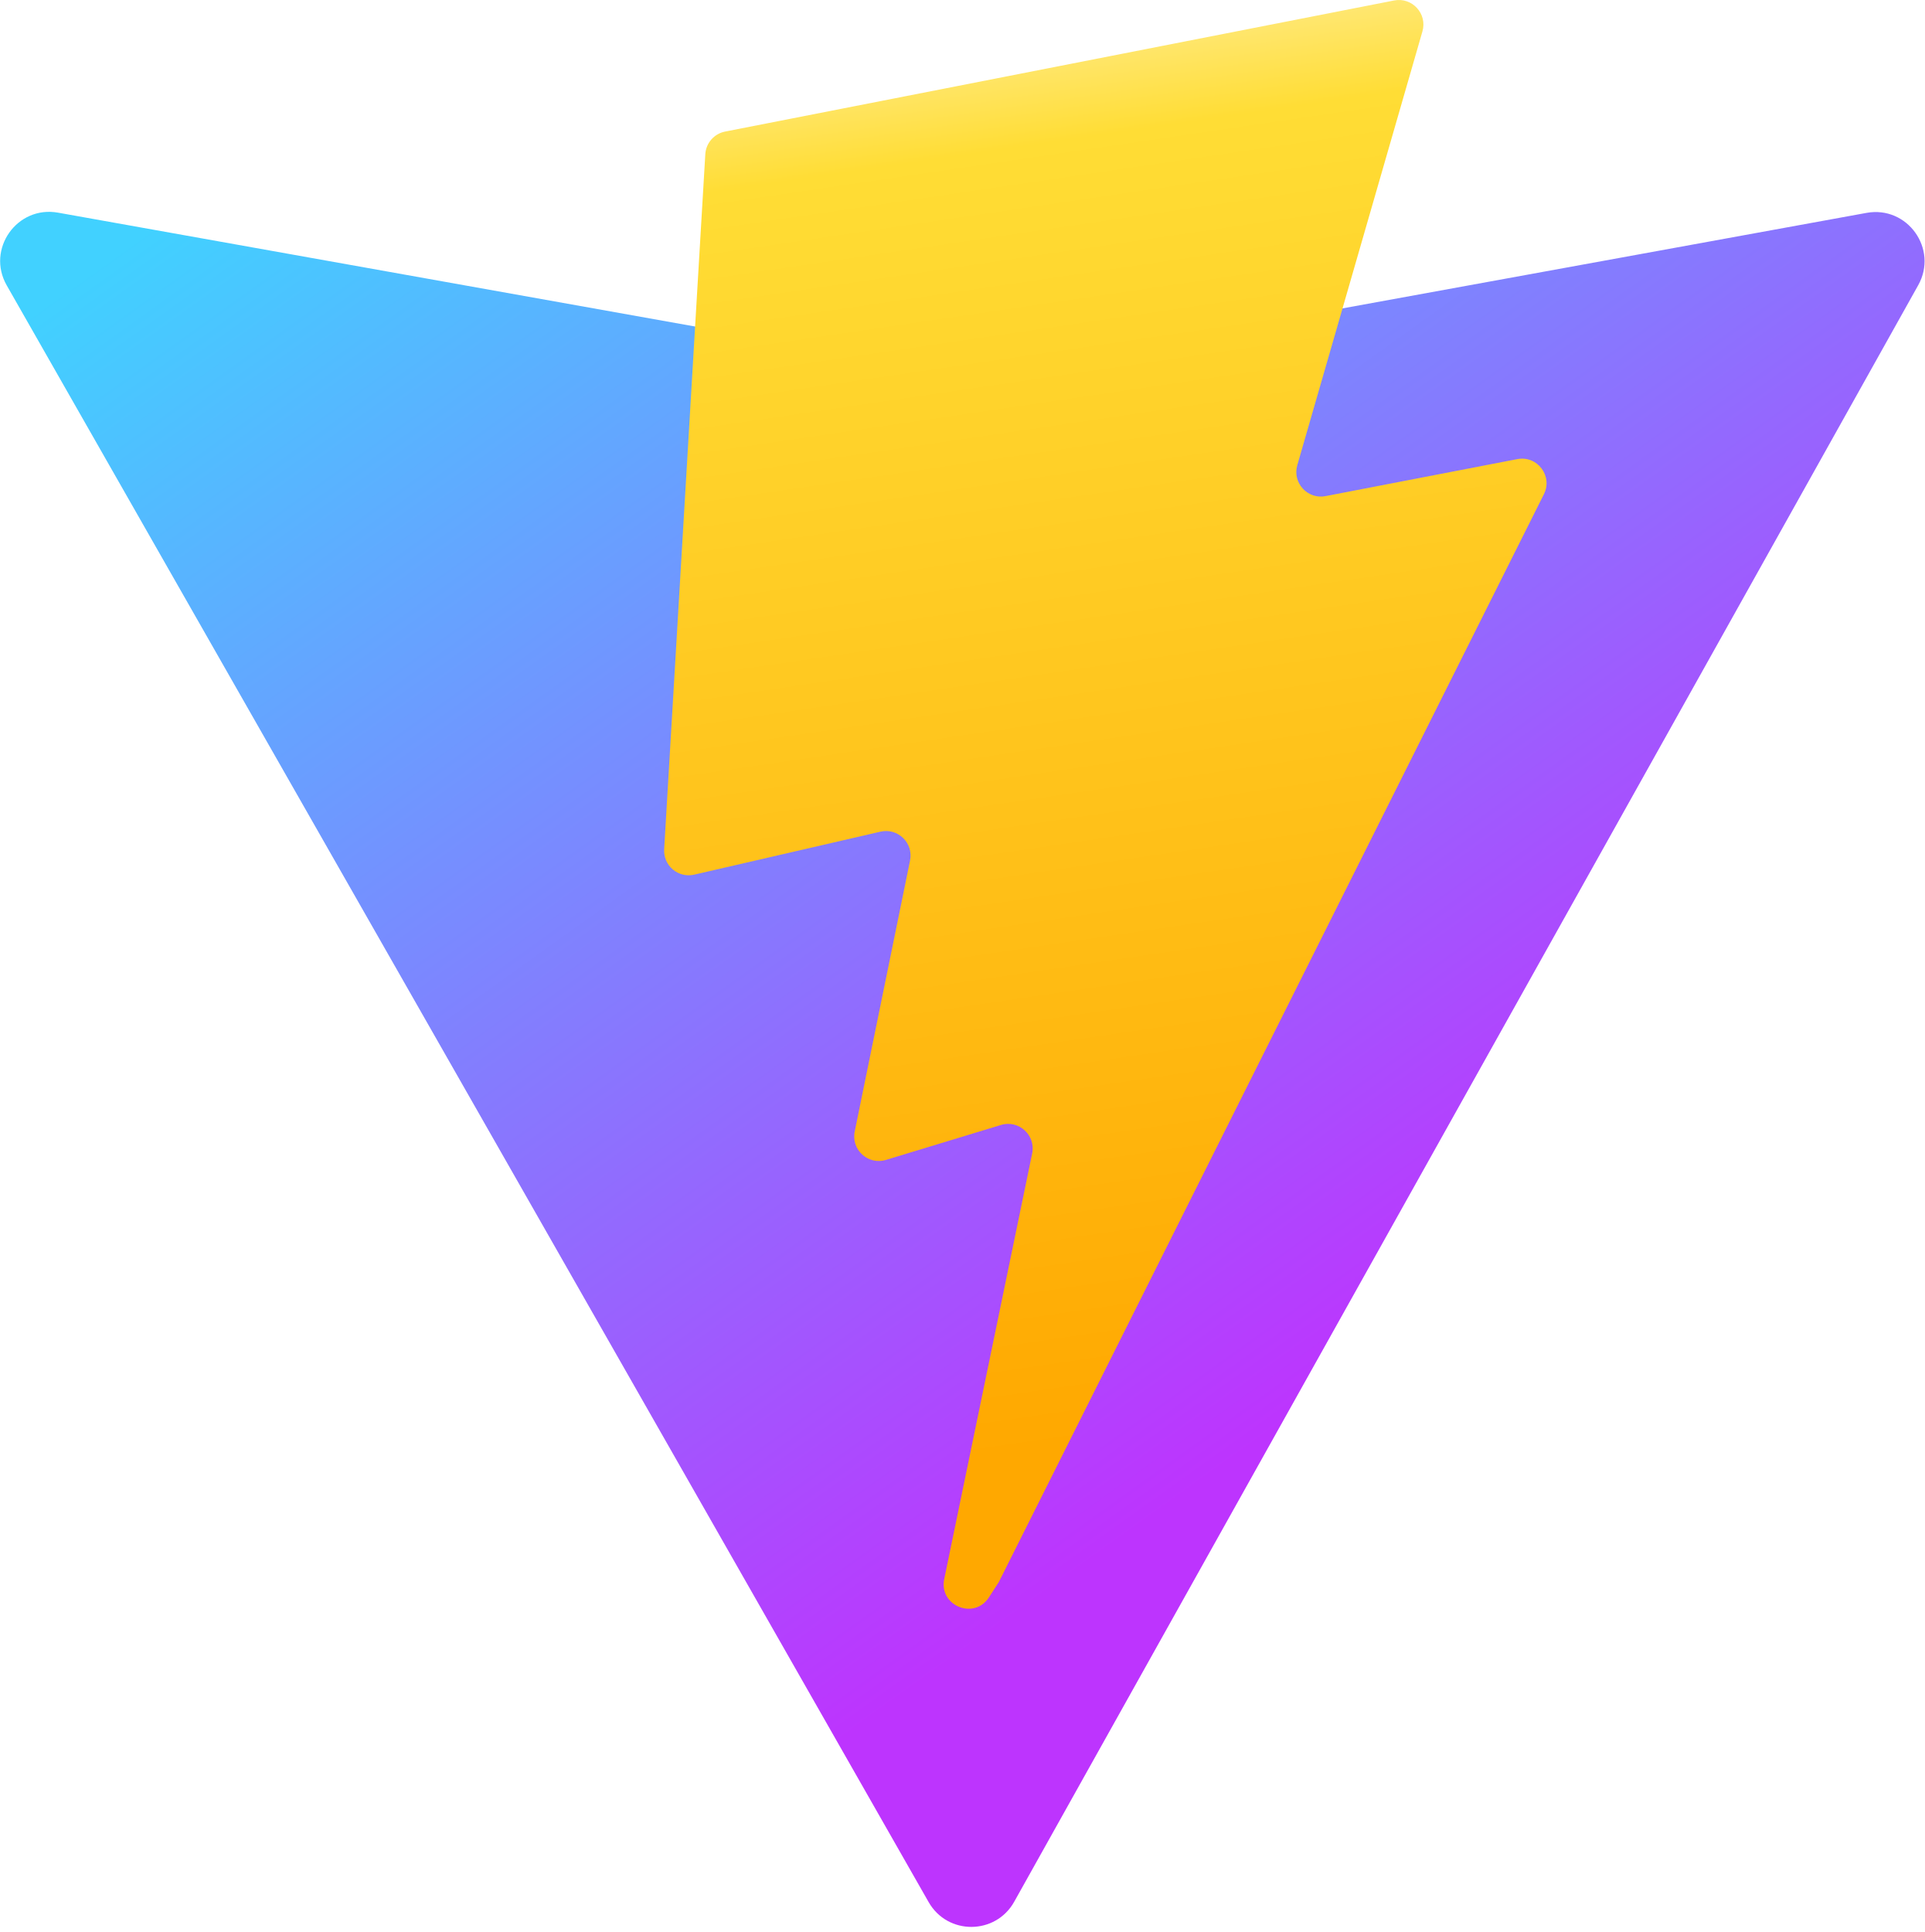
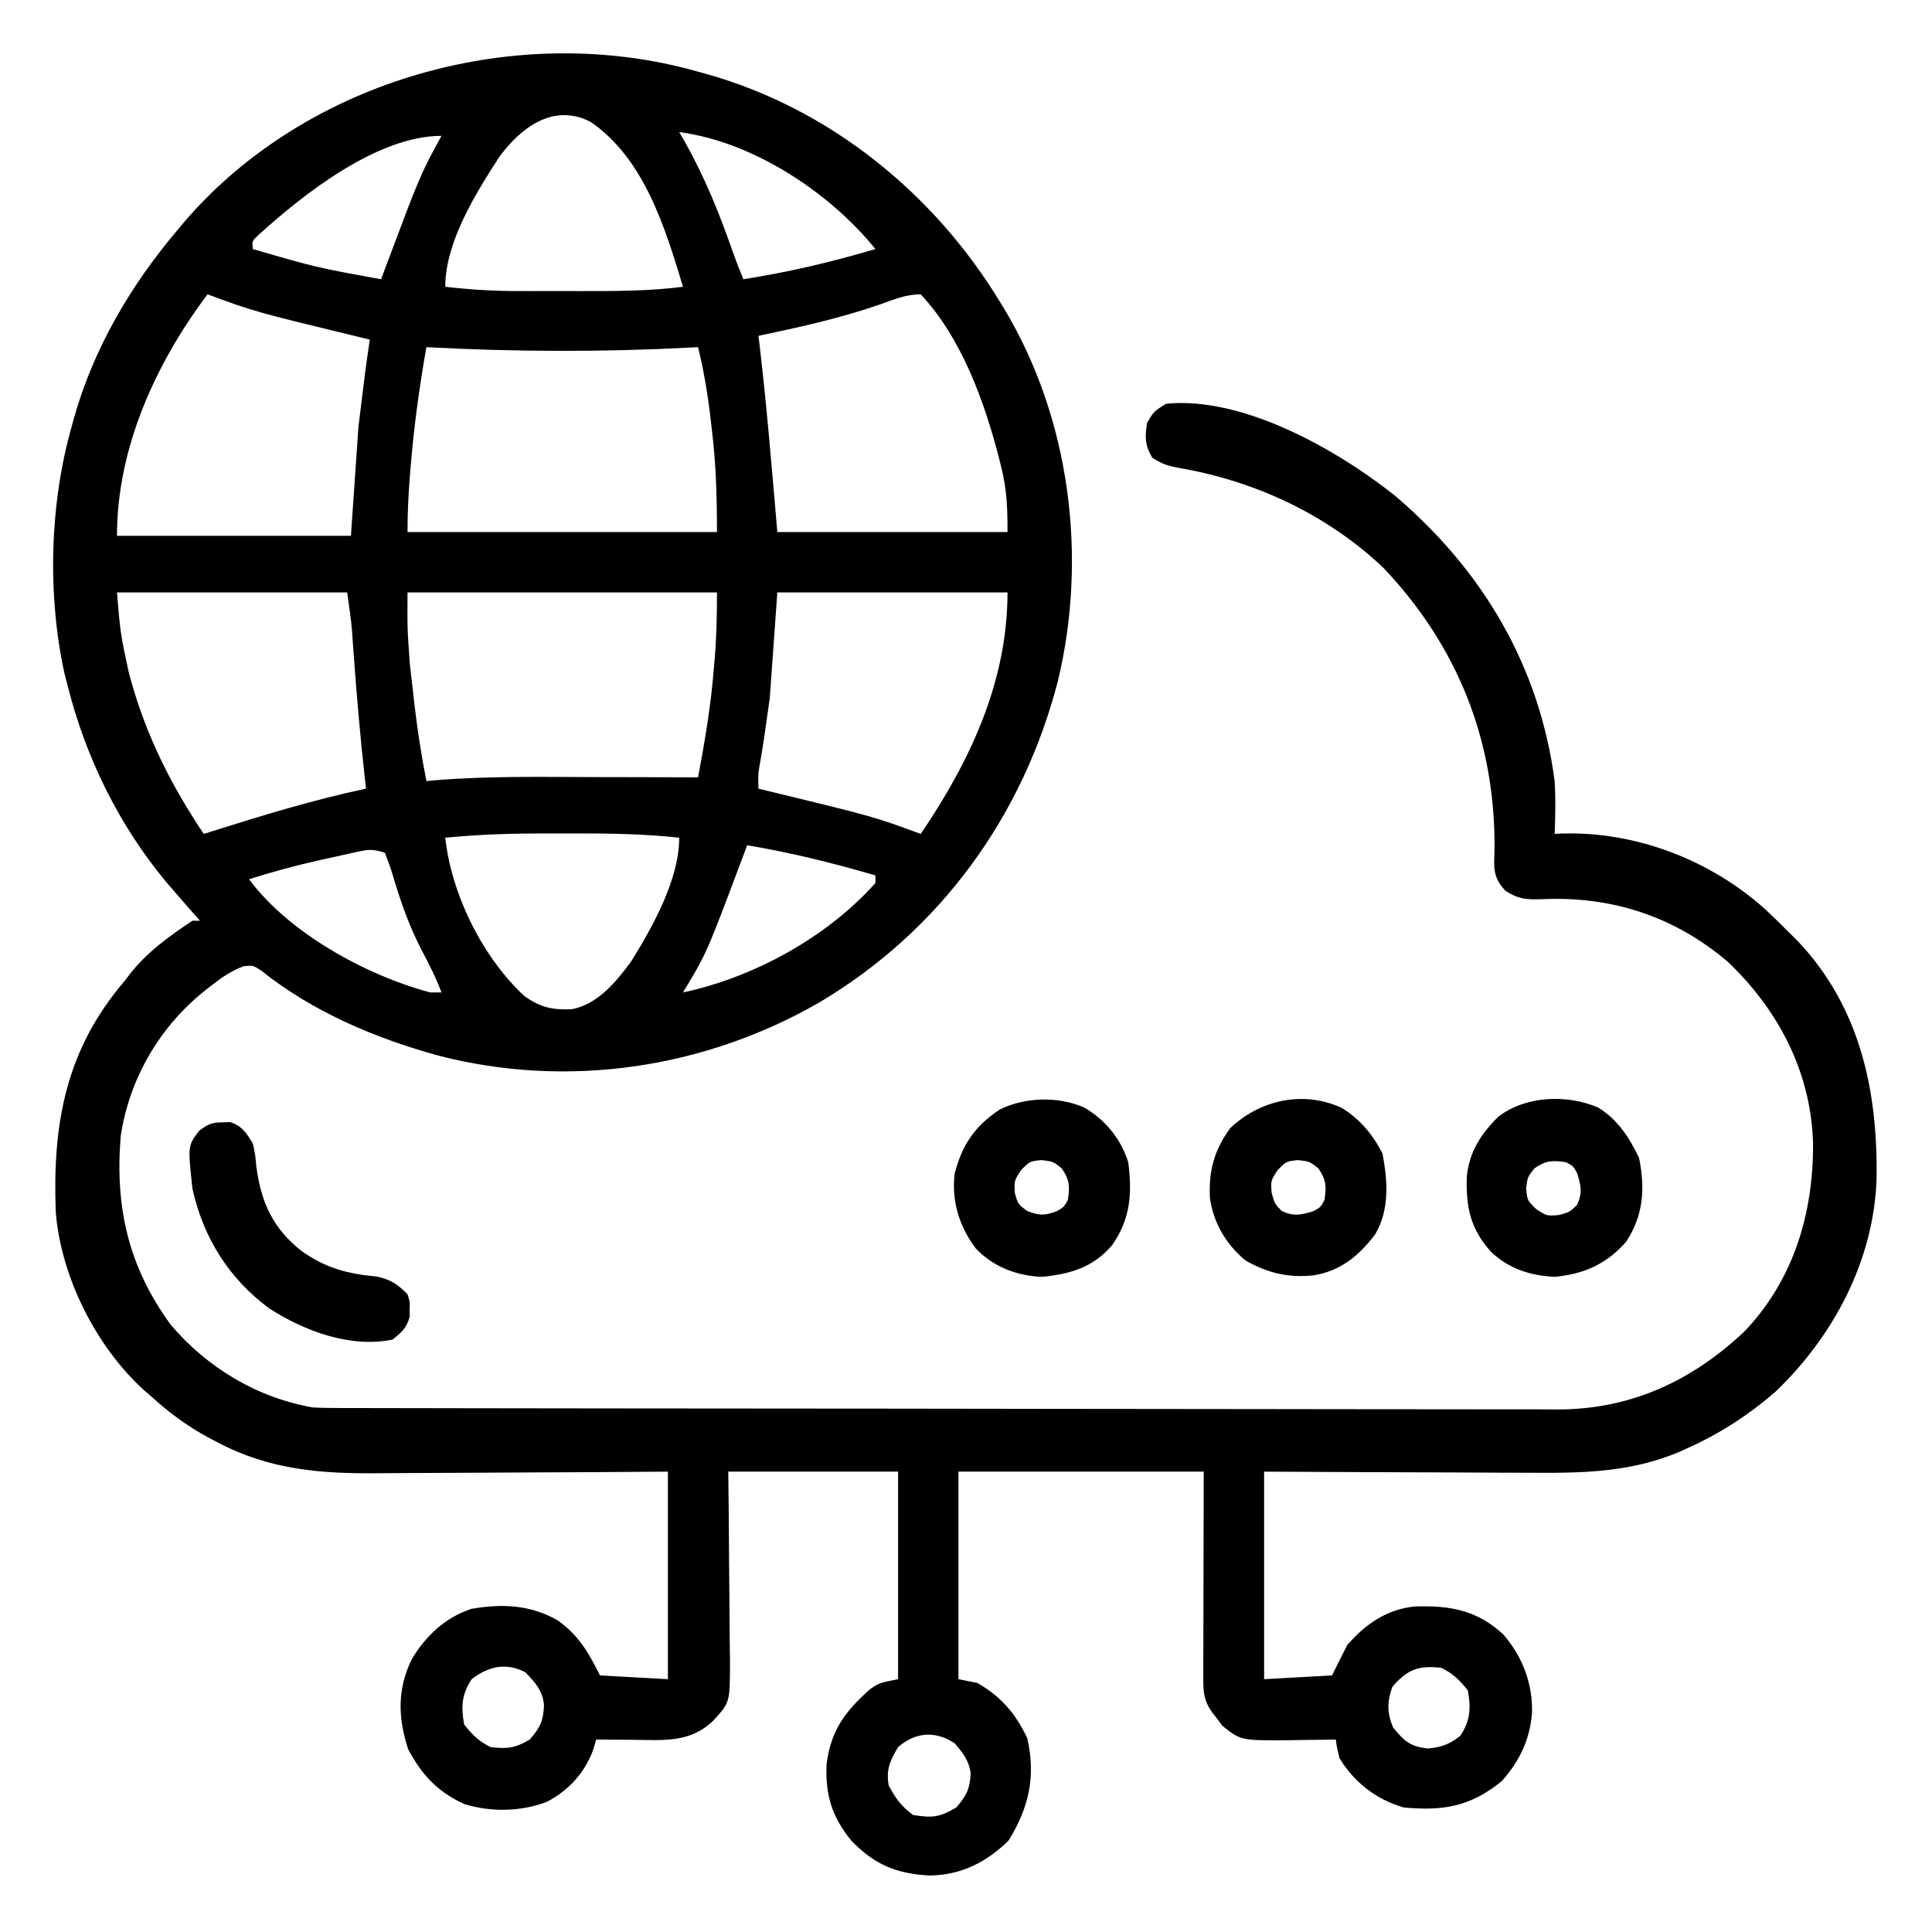
- <svg xmlns="http://www.w3.org/2000/svg" aria-hidden="true" role="img" class="iconify iconify--logos" width="31.88" height="32" preserveAspectRatio="xMidYMid meet" viewBox="0 0 256 257">
-   <defs>
-     <linearGradient id="IconifyId1813088fe1fbc01fb466" x1="-.828%" x2="57.636%" y1="7.652%" y2="78.411%">
-       <stop offset="0%" stop-color="#41D1FF" />
-       <stop offset="100%" stop-color="#BD34FE" />
-     </linearGradient>
-     <linearGradient id="IconifyId1813088fe1fbc01fb467" x1="43.376%" x2="50.316%" y1="2.242%" y2="89.03%">
-       <stop offset="0%" stop-color="#FFEA83" />
-       <stop offset="8.333%" stop-color="#FFDD35" />
-       <stop offset="100%" stop-color="#FFA800" />
-     </linearGradient>
-   </defs>
-   <path fill="url(#IconifyId1813088fe1fbc01fb466)" d="M255.153 37.938L134.897 252.976c-2.483 4.44-8.862 4.466-11.382.048L.875 37.958c-2.746-4.814 1.371-10.646 6.827-9.67l120.385 21.517a6.537 6.537 0 0 0 2.322-.004l117.867-21.483c5.438-.991 9.574 4.796 6.877 9.62Z" />
-   <path fill="url(#IconifyId1813088fe1fbc01fb467)" d="M185.432.063L96.44 17.501a3.268 3.268 0 0 0-2.634 3.014l-5.474 92.456a3.268 3.268 0 0 0 3.997 3.378l24.777-5.718c2.318-.535 4.413 1.507 3.936 3.838l-7.361 36.047c-.495 2.426 1.782 4.5 4.151 3.78l15.304-4.649c2.372-.72 4.652 1.36 4.15 3.788l-11.698 56.621c-.732 3.542 3.979 5.473 5.943 2.437l1.313-2.028l72.516-144.72c1.215-2.423-.88-5.186-3.54-4.672l-25.505 4.922c-2.396.462-4.435-1.77-3.759-4.114l16.646-57.705c.677-2.35-1.37-4.583-3.769-4.113Z" />
+ <svg xmlns="http://www.w3.org/2000/svg" version="1.1" width="512" height="512">
+   <path d="M0 0 C1 0.273 1 0.273 2.021 0.551 C34.782 9.686 62.504 32.198 80 61 C80.362 61.591 80.724 62.182 81.098 62.792 C98.591 91.864 103.25 128.566 95.374 161.396 C86.075 197.413 64.064 227.735 32.023 246.719 C1.538 264.231 -34.677 269.573 -68.812 260.75 C-85.633 256.115 -102.162 249.128 -115.852 238.152 C-117.943 236.806 -117.943 236.806 -120.379 237.039 C-123.799 238.293 -126.478 240.207 -129.312 242.438 C-129.885 242.888 -130.458 243.338 -131.047 243.802 C-142.832 253.347 -150.713 266.938 -153 282 C-154.586 300.885 -150.969 316.736 -139.746 332.082 C-130.069 343.481 -116.802 351.455 -102 354 C-100.034 354.091 -98.066 354.131 -96.098 354.134 C-94.315 354.141 -94.315 354.141 -92.495 354.148 C-91.192 354.148 -89.889 354.147 -88.547 354.147 C-87.146 354.15 -85.745 354.154 -84.345 354.158 C-80.495 354.168 -76.645 354.172 -72.796 354.175 C-68.644 354.179 -64.491 354.188 -60.339 354.197 C-50.311 354.217 -40.282 354.227 -30.254 354.236 C-25.528 354.24 -20.802 354.245 -16.077 354.251 C-0.362 354.268 15.353 354.282 31.068 354.289 C35.145 354.291 39.222 354.293 43.299 354.295 C44.819 354.296 44.819 354.296 46.37 354.297 C62.775 354.305 79.181 354.33 95.586 354.363 C112.439 354.396 129.293 354.414 146.146 354.417 C155.604 354.419 165.062 354.428 174.521 354.453 C182.578 354.475 190.635 354.483 198.692 354.474 C202.8 354.469 206.906 354.471 211.013 354.49 C214.782 354.508 218.55 354.507 222.319 354.491 C224.31 354.488 226.301 354.504 228.291 354.521 C247.371 354.386 263.349 346.92 277.117 334.016 C290.34 320.33 295.657 302.361 295.473 283.709 C294.841 264.978 286.332 248.708 272.875 235.875 C258.659 223.808 242.048 218.412 223.545 219.303 C219.485 219.395 217.53 219.334 214.004 217.113 C210.466 213.382 210.949 210.931 211.062 205.875 C211.275 177.282 201.27 152.157 181.566 131.441 C166.651 117.309 147.536 108.434 127.375 105 C124.418 104.431 122.961 103.975 120.375 102.312 C118.375 98.949 118.393 96.844 119 93 C120.812 90 120.812 90 124 88 C144.465 85.978 169.331 100.177 184.625 112.312 C207.86 132.074 222.975 157.394 227 188 C227.278 192.669 227.194 197.329 227 202 C227.632 201.965 228.263 201.93 228.914 201.895 C248.689 201.296 268.698 209.053 283.25 222.375 C285.199 224.221 287.1 226.102 289 228 C289.743 228.731 290.485 229.462 291.25 230.215 C307.97 247.751 312.688 270.126 312.305 293.562 C311.551 314.999 300.927 335.093 285.523 349.812 C278.298 356.076 270.703 360.973 262 364.875 C261.397 365.149 260.793 365.423 260.172 365.706 C246.913 371.315 233.959 371.409 219.824 371.293 C217.803 371.287 215.781 371.283 213.759 371.28 C208.48 371.269 203.202 371.239 197.923 371.206 C191.567 371.17 185.211 371.156 178.855 371.139 C169.236 371.11 159.618 371.052 150 371 C150 389.15 150 407.3 150 426 C155.94 425.67 161.88 425.34 168 425 C169.32 422.36 170.64 419.72 172 417 C176.785 411.426 182.617 407.399 190.047 406.723 C199.369 406.454 206.43 407.702 213.395 414.141 C218.493 420.045 221.22 427.21 221 435 C220.411 442.055 217.696 447.72 213 453 C204.722 459.738 197.594 460.975 187 460 C179.764 457.913 173.972 453.414 170 447 C169.316 444.25 169.316 444.25 169 442 C168.436 442.01 167.872 442.021 167.291 442.032 C164.694 442.074 162.097 442.099 159.5 442.125 C158.613 442.142 157.726 442.159 156.812 442.176 C143.823 442.271 143.823 442.271 138.941 438.344 C138.486 437.735 138.031 437.127 137.562 436.5 C137.089 435.892 136.616 435.283 136.129 434.656 C133.891 431.373 133.878 429.222 133.886 425.265 C133.887 424.047 133.887 422.829 133.887 421.574 C133.892 420.289 133.897 419.004 133.902 417.68 C133.903 416.502 133.904 415.325 133.905 414.112 C133.911 409.699 133.925 405.287 133.938 400.875 C133.958 391.016 133.979 381.158 134 371 C112.55 371 91.1 371 69 371 C69 389.15 69 407.3 69 426 C70.65 426.33 72.3 426.66 74 427 C80.273 430.586 84.206 435.144 87.25 441.688 C89.54 451.801 87.676 460.091 82.25 468.812 C76.323 474.575 69.642 477.934 61.332 478.031 C52.531 477.546 46.839 475.206 40.688 468.875 C35.463 462.581 33.635 456.515 34.062 448.375 C35.29 439.378 38.969 434.534 45.684 428.566 C48 427 48 427 53 426 C53 407.85 53 389.7 53 371 C38.15 371 23.3 371 8 371 C8.046 375.262 8.093 379.523 8.141 383.914 C8.166 387.322 8.188 390.729 8.207 394.137 C8.228 397.729 8.256 401.321 8.302 404.913 C8.345 408.375 8.369 411.837 8.38 415.3 C8.39 417.257 8.422 419.215 8.453 421.172 C8.456 432.201 8.456 432.201 4 437 C-2.136 442.975 -9.32 442.137 -17.375 442.062 C-18.302 442.058 -19.229 442.053 -20.184 442.049 C-22.456 442.037 -24.728 442.021 -27 442 C-27.267 442.905 -27.534 443.81 -27.809 444.742 C-30.035 450.83 -34.315 455.476 -40.062 458.5 C-47.002 461.141 -54.828 461.265 -61.91 459.117 C-68.991 455.892 -73.175 451.398 -76.812 444.625 C-79.548 436.276 -79.774 428.652 -75.844 420.645 C-72.136 414.495 -67.031 409.684 -60.109 407.367 C-51.918 405.941 -44.434 406.263 -37.156 410.445 C-31.589 414.46 -29.069 418.861 -26 425 C-20.06 425.33 -14.12 425.66 -8 426 C-8 407.85 -8 389.7 -8 371 C-14.756 371.046 -21.512 371.093 -28.473 371.141 C-32.779 371.161 -37.086 371.18 -41.393 371.195 C-48.213 371.219 -55.033 371.247 -61.853 371.302 C-67.358 371.346 -72.862 371.369 -78.367 371.38 C-80.457 371.387 -82.546 371.401 -84.635 371.423 C-99.889 371.575 -113.559 370.542 -127.312 363.25 C-127.976 362.907 -128.64 362.564 -129.324 362.211 C-135.119 359.122 -140.152 355.436 -145 351 C-146.023 350.114 -146.023 350.114 -147.066 349.211 C-159.645 337.642 -168.882 319.261 -170.219 302.199 C-171.13 278.872 -167.574 259.17 -152 241 C-151.554 240.411 -151.108 239.822 -150.648 239.215 C-146.123 233.406 -140.11 229.034 -134 225 C-133.34 225 -132.68 225 -132 225 C-132.412 224.539 -132.825 224.077 -133.25 223.602 C-135.185 221.416 -137.096 219.212 -139 217 C-139.637 216.264 -140.274 215.528 -140.93 214.77 C-153.389 199.834 -162.236 181.834 -167 163 C-167.299 161.858 -167.598 160.716 -167.906 159.539 C-172.485 138.64 -171.849 114.547 -166 94 C-165.727 93 -165.727 93 -165.449 91.979 C-160.281 73.446 -150.369 56.612 -138 42 C-137.3 41.165 -136.6 40.329 -135.879 39.469 C-103.263 1.794 -47.652 -13.566 0 0 Z M-52.625 22.5 C-58.937 32.239 -67 45.156 -67 57 C-60.385 57.768 -53.88 58.149 -47.223 58.133 C-46.331 58.134 -45.439 58.135 -44.52 58.136 C-42.648 58.136 -40.777 58.135 -38.906 58.13 C-36.073 58.125 -33.241 58.13 -30.408 58.137 C-21.563 58.14 -12.79 58.131 -4 57 C-8.744 41.313 -14.262 23.066 -28.473 13.301 C-38.227 8.28 -46.816 14.643 -52.625 22.5 Z M-5 16 C-4.504 16.862 -4.007 17.725 -3.496 18.613 C1.83 28.102 5.737 37.782 9.308 48.048 C10.139 50.393 11.049 52.701 12 55 C23.942 53.141 35.413 50.429 47 47 C34.796 31.923 14.53 18.568 -5 16 Z M-116.461 43.238 C-118.219 44.861 -118.219 44.861 -118 47 C-101.194 51.883 -101.194 51.883 -84 55 C-83.585 53.884 -83.17 52.767 -82.742 51.617 C-73.57 27.176 -73.57 27.176 -68 17 C-84.951 17 -104.54 32.396 -116.461 43.238 Z M-130 59 C-143.775 77.335 -154 99.735 -154 123 C-133.54 123 -113.08 123 -92 123 C-91.34 113.43 -90.68 103.86 -90 94 C-88.114 78.548 -88.114 78.548 -87 71 C-87.77 70.814 -88.539 70.628 -89.332 70.437 C-117.581 63.583 -117.581 63.583 -130 59 Z M48.188 61.688 C37.659 65.34 26.893 67.715 16 70 C16.11 70.905 16.219 71.81 16.332 72.742 C18.255 89.127 19.577 105.566 21 122 C41.13 122 61.26 122 82 122 C82 115.723 81.847 110.839 80.375 104.938 C80.107 103.845 80.107 103.845 79.833 102.731 C75.96 87.596 69.865 70.597 59 59 C55.071 59 51.841 60.384 48.188 61.688 Z M-72 73 C-73.87 83.574 -75.31 94.107 -76.188 104.812 C-76.271 105.832 -76.355 106.851 -76.441 107.9 C-76.808 112.639 -77 117.234 -77 122 C-49.94 122 -22.88 122 5 122 C5 112.631 4.766 103.9 3.625 94.688 C3.499 93.586 3.372 92.484 3.242 91.35 C2.5 85.123 1.477 79.095 0 73 C-0.841 73.045 -0.841 73.045 -1.699 73.092 C-25.178 74.324 -48.524 74.269 -72 73 Z M-154 138 C-153.105 148.799 -153.105 148.799 -150.875 159.188 C-150.655 159.994 -150.436 160.8 -150.21 161.63 C-146.004 176.496 -139.57 189.187 -131 202 C-130.301 201.779 -129.603 201.557 -128.883 201.329 C-115.353 197.058 -101.888 192.94 -88 190 C-88.121 188.93 -88.242 187.86 -88.367 186.758 C-89.576 175.819 -90.517 164.876 -91.302 153.899 C-91.379 152.844 -91.456 151.79 -91.535 150.703 C-91.601 149.771 -91.667 148.84 -91.735 147.88 C-92.039 144.574 -92.53 141.287 -93 138 C-113.13 138 -133.26 138 -154 138 Z M-77 138 C-77.065 147.439 -77.065 147.439 -76.414 156.691 C-76.288 157.821 -76.161 158.951 -76.031 160.115 C-75.897 161.253 -75.763 162.39 -75.625 163.562 C-75.499 164.704 -75.372 165.845 -75.242 167.021 C-74.437 174.075 -73.37 181.034 -72 188 C-71.259 187.929 -70.517 187.857 -69.754 187.783 C-55.711 186.634 -41.641 186.891 -27.562 186.938 C-24.885 186.943 -22.207 186.947 -19.529 186.951 C-13.02 186.962 -6.51 186.979 0 187 C1.798 177.352 3.434 167.797 4.188 158 C4.269 157.055 4.351 156.11 4.436 155.137 C4.911 149.364 5 143.839 5 138 C-22.06 138 -49.12 138 -77 138 Z M21 138 C20.34 147.24 19.68 156.48 19 166 C17.375 177.5 17.375 177.5 16.586 182.219 C15.898 186.021 15.898 186.021 16 190 C16.77 190.186 17.539 190.372 18.332 190.563 C46.581 197.417 46.581 197.417 59 202 C72.07 182.766 82 161.658 82 138 C61.87 138 41.74 138 21 138 Z M-67 203 C-65.359 218.059 -57.116 234.719 -46 245 C-41.733 247.993 -38.69 248.652 -33.555 248.469 C-26.651 247.202 -21.803 241.298 -17.797 235.887 C-12.037 226.634 -5 214.033 -5 203 C-14.344 201.987 -23.614 201.845 -32.999 201.87 C-35.43 201.875 -37.86 201.87 -40.291 201.863 C-49.247 201.86 -58.079 202.127 -67 203 Z M13 205 C12.375 206.676 12.375 206.676 11.738 208.387 C2.233 233.706 2.233 233.706 -4 244 C14.714 240.041 34.173 229.395 47 215 C47 214.34 47 213.68 47 213 C35.742 209.703 24.571 206.939 13 205 Z M-90.973 206.891 C-91.956 207.106 -92.938 207.321 -93.951 207.543 C-94.978 207.776 -96.005 208.01 -97.062 208.25 C-98.562 208.577 -98.562 208.577 -100.092 208.91 C-106.489 210.332 -112.753 212.023 -119 214 C-108.47 228.247 -87.949 239.495 -71 244 C-70.01 244 -69.02 244 -68 244 C-69.473 240.095 -71.295 236.497 -73.25 232.812 C-76.603 226.365 -78.911 219.744 -80.958 212.779 C-81.555 210.825 -82.268 208.907 -83 207 C-86.36 205.88 -87.582 206.14 -90.973 206.891 Z M-60 426 C-62.668 430.003 -62.834 433.293 -62 438 C-59.818 440.756 -58.128 442.436 -55 444 C-50.581 444.51 -48.492 444.292 -44.625 442 C-41.786 438.755 -41.049 437.116 -40.828 432.926 C-41.174 429.047 -43.142 426.888 -45.75 424.188 C-50.88 421.48 -55.571 422.583 -60 426 Z M184 428 C182.569 431.964 182.549 434.933 184.188 438.812 C187.17 442.412 188.663 443.854 193.438 444.375 C197.207 443.978 199.026 443.294 202 441 C204.668 436.997 204.834 433.707 204 429 C201.818 426.244 200.128 424.564 197 423 C190.921 422.299 188.05 423.372 184 428 Z M53 444 C50.83 447.71 49.815 449.841 50.5 454.125 C52.317 457.608 53.824 459.653 57 462 C62.124 462.813 63.943 462.615 68.438 460 C71.178 456.792 72.009 455.111 72.242 450.996 C71.83 447.598 70.18 445.543 68 443 C62.909 439.606 57.644 440.001 53 444 Z " fill="#000000" transform="translate(185,19)" />
+   <path d="M0 0 C4.894 2.972 8.287 7.066 10.875 12.125 C12.257 19.45 12.8 27.011 8.895 33.621 C4.517 39.324 -0.267 43.275 -7.5 44.438 C-14.231 45.1 -19.595 43.801 -25.5 40.438 C-30.594 36.123 -33.928 30.564 -34.852 23.902 C-35.232 16.782 -33.726 11.22 -29.5 5.438 C-21.673 -2.054 -10.223 -4.645 0 0 Z M-16.938 16.562 C-18.749 19.35 -18.749 19.35 -18.5 22.562 C-17.693 25.459 -17.693 25.459 -15.812 27.375 C-12.627 28.839 -10.821 28.427 -7.5 27.438 C-5.52 26.374 -5.52 26.374 -4.5 24.438 C-3.959 20.807 -4.036 19.115 -6.125 16.062 C-8.448 14.239 -8.448 14.239 -11.5 13.875 C-14.646 14.203 -14.646 14.203 -16.938 16.562 Z " fill="#000000" transform="translate(355.5,293.5625)" />
+   <path d="M0 0 C5.181 3.135 8.31 8.011 10.875 13.375 C12.49 21.449 12.066 28.469 7.5 35.5 C2.378 41.439 -3.73 44.141 -11.438 44.875 C-18.007 44.553 -23.531 42.788 -28.375 38.25 C-33.86 32.129 -35.016 26.425 -34.785 18.367 C-34.132 11.805 -31.162 7.162 -26.5 2.5 C-19.33 -3.121 -8.241 -3.55 0 0 Z M-16.875 16.125 C-18.699 18.448 -18.699 18.448 -19.062 21.5 C-18.735 24.646 -18.735 24.646 -16.375 26.938 C-13.588 28.749 -13.588 28.749 -10.375 28.5 C-7.478 27.693 -7.478 27.693 -5.562 25.812 C-4.099 22.627 -4.511 20.821 -5.5 17.5 C-6.563 15.52 -6.563 15.52 -8.5 14.5 C-12.13 13.959 -13.822 14.036 -16.875 16.125 Z " fill="#000000" transform="translate(423.5,293.5)" />
+   <path d="M0 0 C5.623 3.352 9.563 8.222 11.562 14.438 C12.622 22.784 12.159 29.46 7.27 36.445 C2.252 42.301 -3.769 44.077 -11.25 44.812 C-17.908 44.593 -24.291 42.141 -28.875 37.25 C-33.23 31.489 -35.32 24.623 -34.438 17.438 C-32.476 9.825 -29.04 4.765 -22.438 0.438 C-15.752 -2.861 -6.835 -3.074 0 0 Z M-16.875 16.562 C-18.675 19.35 -18.675 19.35 -18.5 22.562 C-17.653 25.568 -17.653 25.568 -15.188 27.375 C-11.988 28.611 -10.633 28.615 -7.438 27.438 C-5.521 26.354 -5.521 26.354 -4.438 24.438 C-3.897 20.807 -3.974 19.115 -6.062 16.062 C-8.386 14.239 -8.386 14.239 -11.438 13.875 C-14.584 14.203 -14.584 14.203 -16.875 16.562 Z " fill="#000000" transform="translate(287.4375,293.5625)" />
+   <path d="M0 0 C0.66 -0.022 1.32 -0.044 2 -0.066 C5.178 0.933 6.248 2.801 8 5.562 C8.652 8.543 8.652 8.543 8.938 11.75 C10.188 21.212 13.343 28.117 20.914 34.098 C27.445 38.684 32.962 40.11 40.949 40.875 C44.599 41.697 46.394 42.9 49 45.562 C49.629 47.562 49.629 47.562 49.562 49.562 C49.564 50.553 49.564 50.553 49.566 51.562 C48.737 54.49 47.388 55.717 45 57.562 C33.822 59.883 21.563 55.27 12.277 49.25 C1.638 41.366 -5.161 30.5 -8 17.562 C-9.24 6.191 -9.24 6.191 -6.219 2.223 C-3.884 0.476 -2.87 -0.006 0 0 Z " fill="#000000" transform="translate(59,297.4375)" />
</svg>
